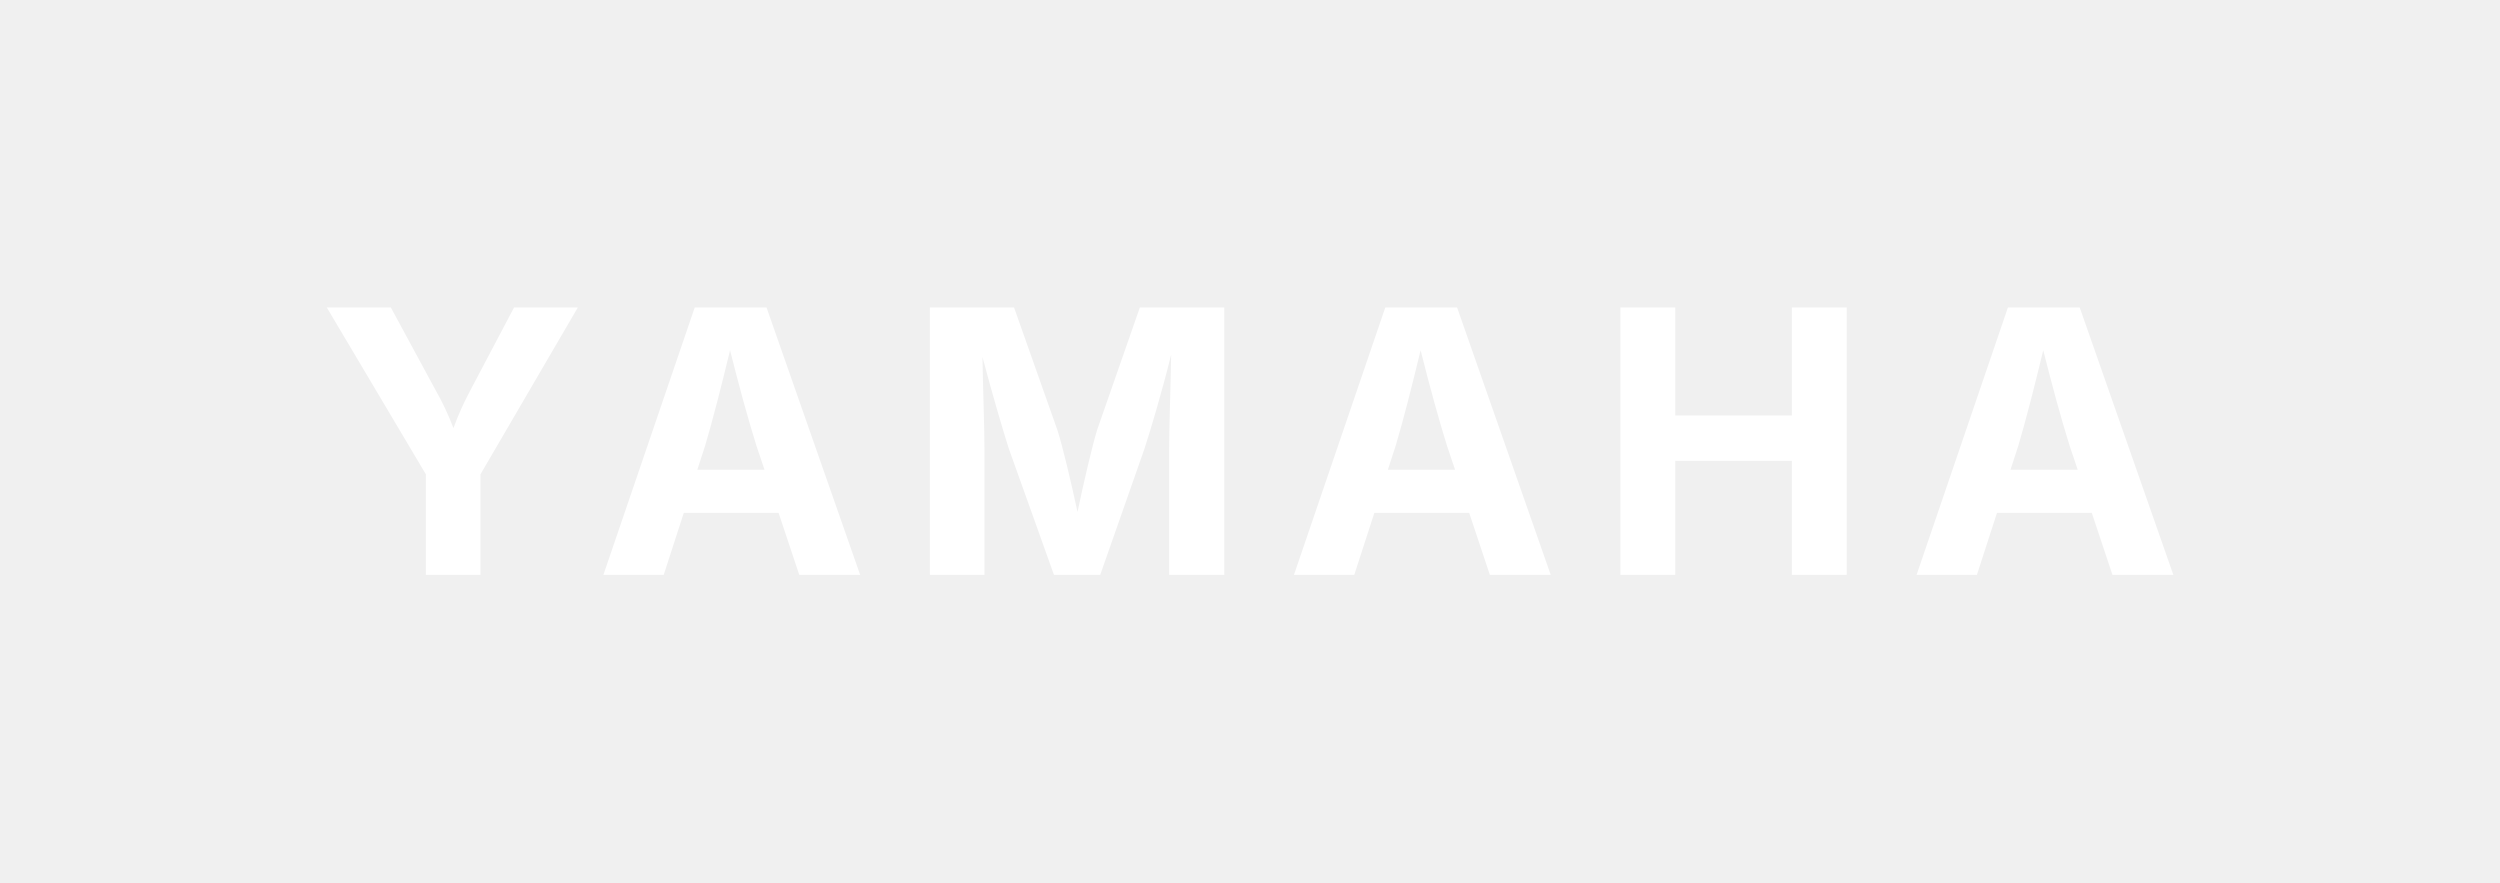
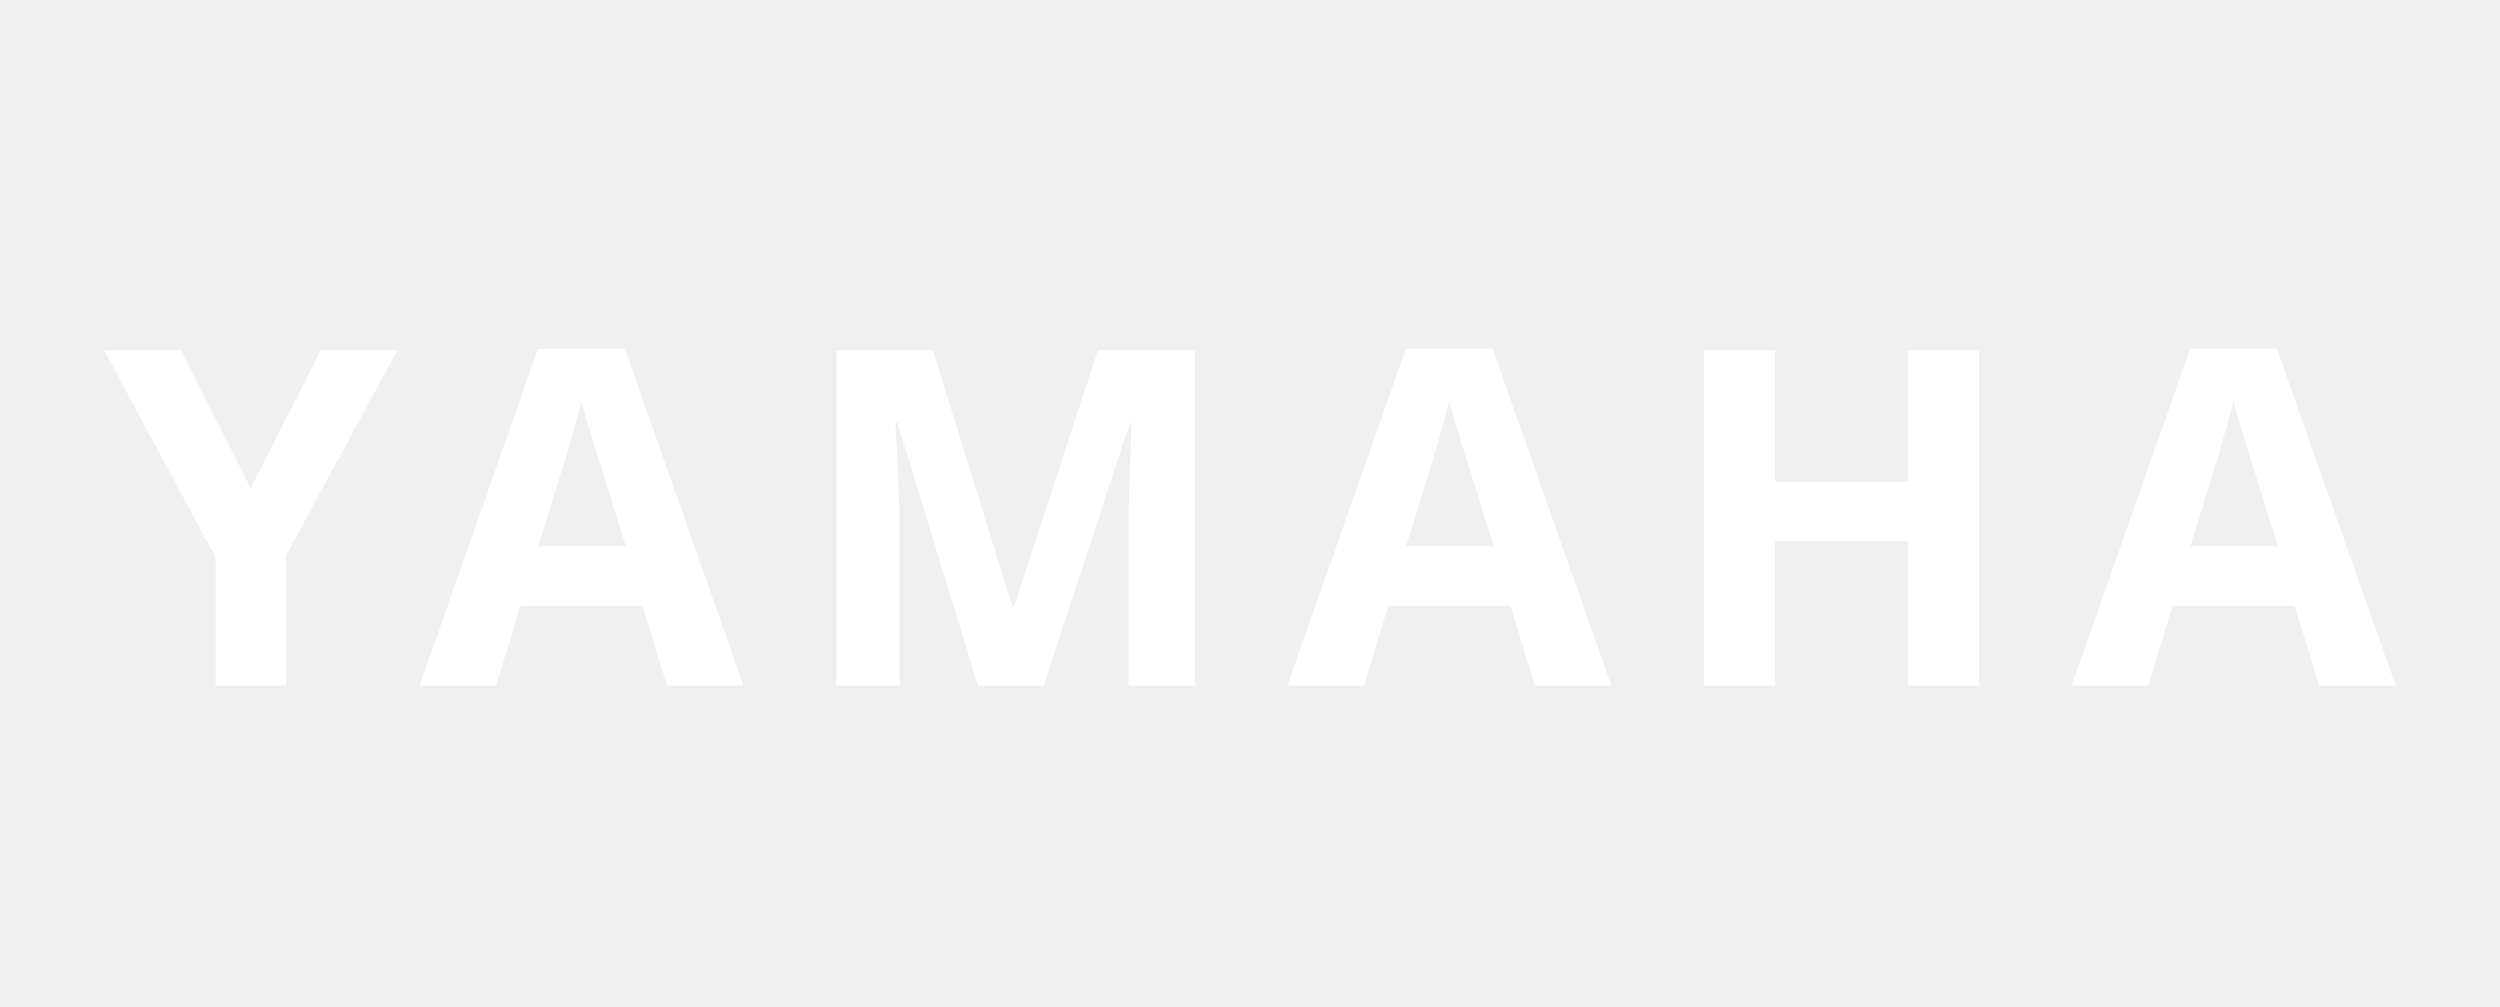
- <svg xmlns="http://www.w3.org/2000/svg" viewBox="0 0 136 48" fill="none">
-   <text x="50%" y="50%" dominant-baseline="central" text-anchor="middle" font-family="system-ui, -apple-system, sans-serif" font-weight="700" font-size="20" fill="white" letter-spacing="2">YAMAHA</text>
+ <svg xmlns="http://www.w3.org/2000/svg" viewBox="0 0 149 60" fill="none">
+   <text x="50%" y="50%" dominant-baseline="central" text-anchor="middle" font-family="'Montserrat', system-ui, sans-serif" font-weight="700" font-size="28" fill="white" letter-spacing="3" font-style="bold">YAMAHA</text>
</svg>
